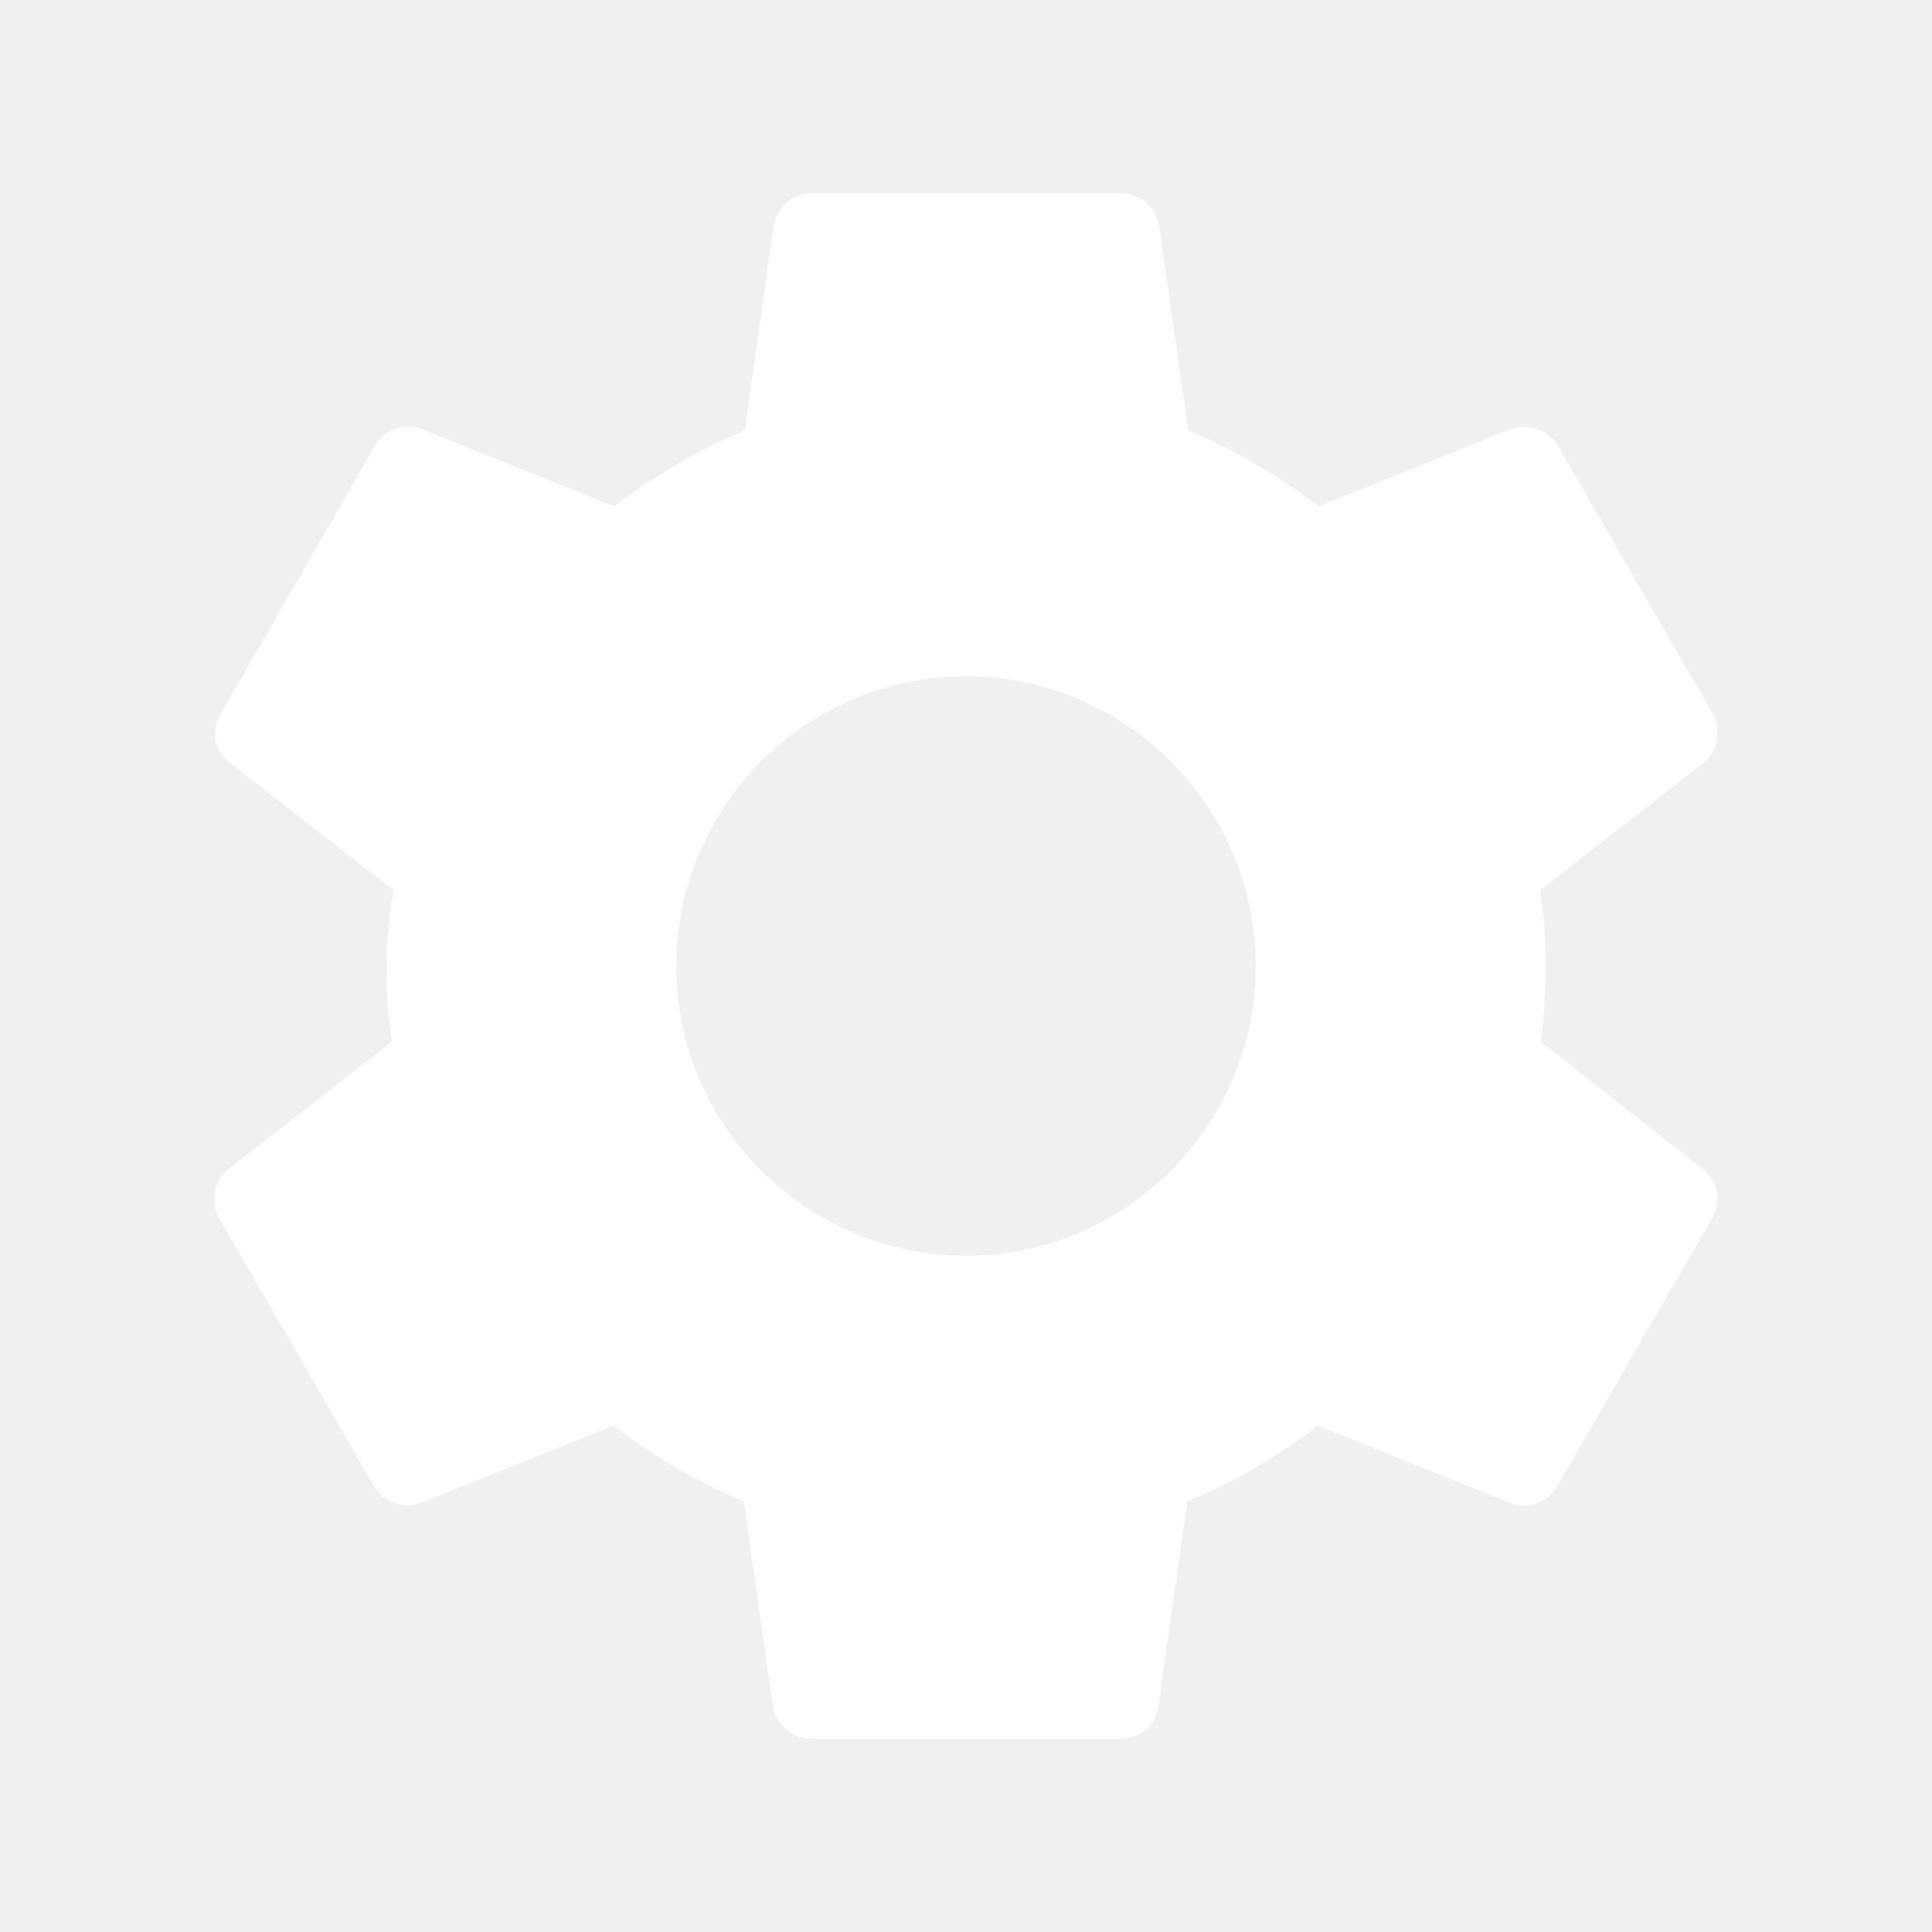
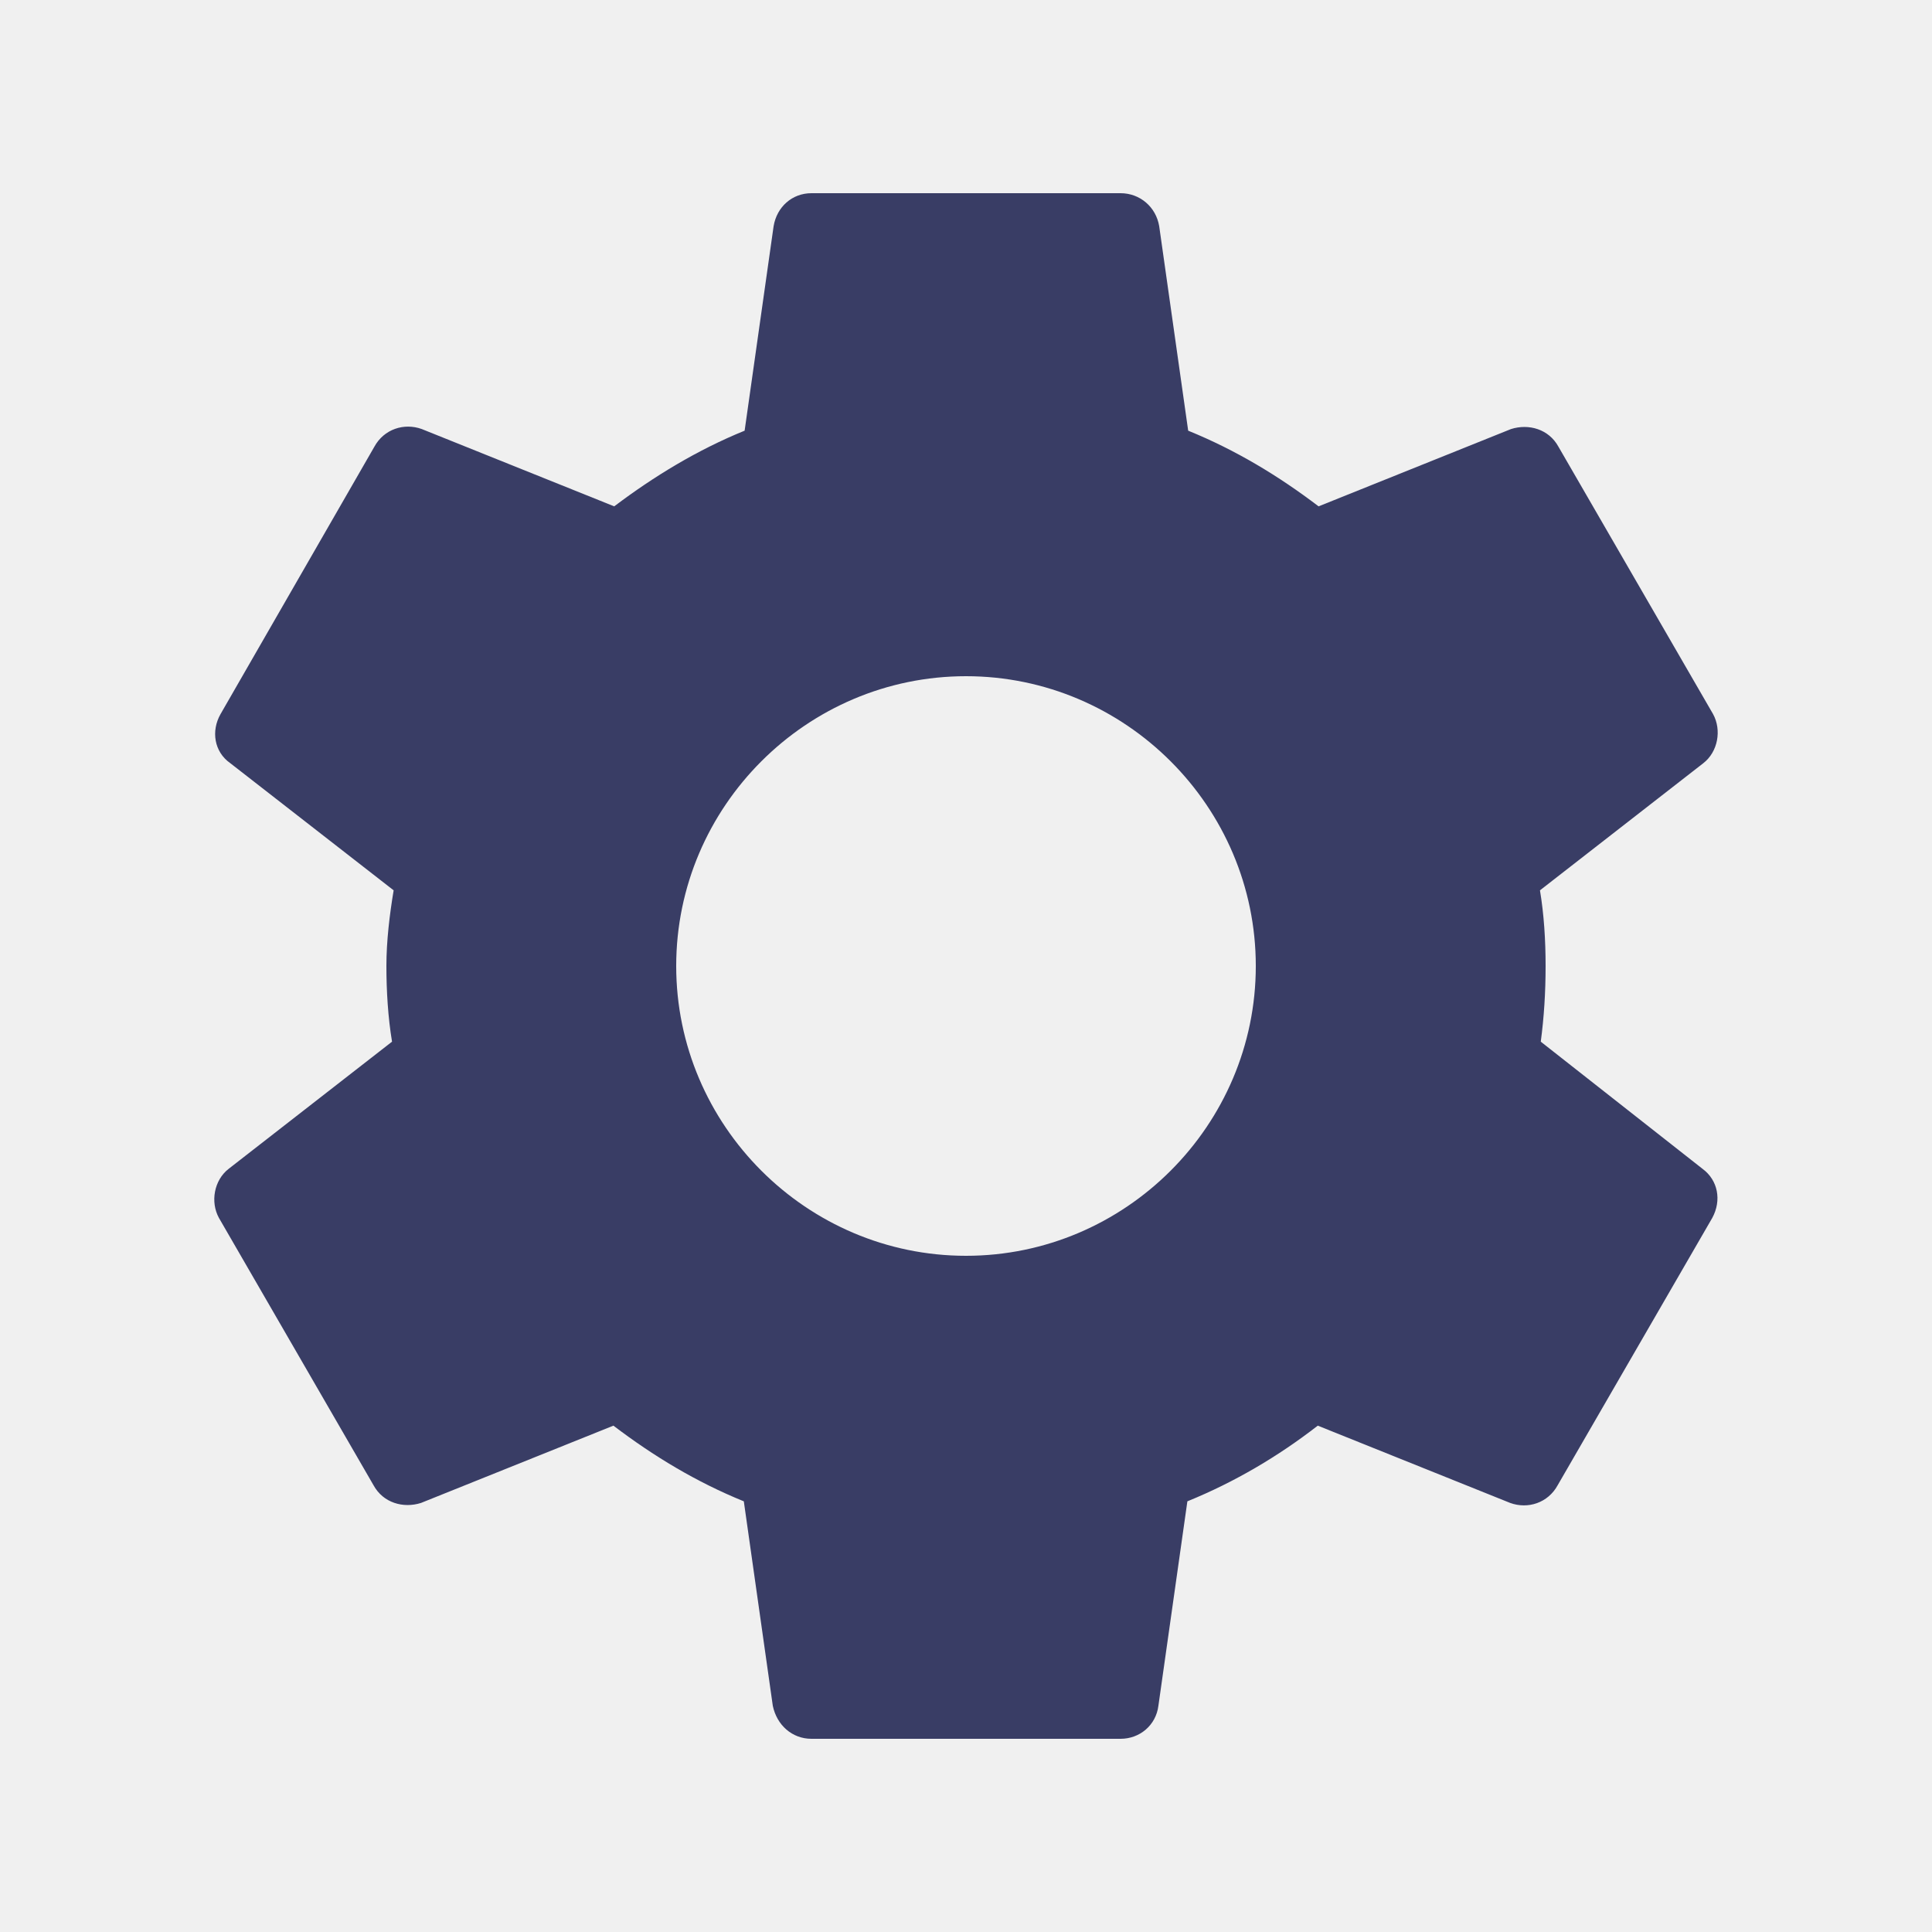
- <svg xmlns="http://www.w3.org/2000/svg" enable-background="new 0 0 24 24" height="24px" viewBox="0 0 24 24" width="24px" fill="#ffffff">
+ <svg xmlns="http://www.w3.org/2000/svg" enable-background="new 0 0 24 24" height="24px" viewBox="0 0 24 24" width="24px" fill="#393d65">
  <g>
    <path d="M0,0h24v24H0V0z" fill="none" />
    <path d="M19.14,12.94c0.04-0.3,0.06-0.61,0.06-0.94c0-0.32-0.02-0.64-0.07-0.94l2.03-1.58c0.18-0.14,0.23-0.41,0.12-0.61 l-1.92-3.32c-0.12-0.22-0.37-0.29-0.59-0.22l-2.39,0.96c-0.5-0.38-1.03-0.7-1.62-0.94L14.4,2.81c-0.04-0.24-0.24-0.41-0.48-0.41 h-3.84c-0.24,0-0.43,0.17-0.47,0.41L9.25,5.35C8.66,5.59,8.12,5.92,7.63,6.29L5.24,5.33c-0.22-0.08-0.47,0-0.59,0.22L2.74,8.87 C2.62,9.08,2.66,9.34,2.86,9.48l2.03,1.58C4.84,11.36,4.8,11.69,4.8,12s0.02,0.64,0.07,0.94l-2.03,1.58 c-0.18,0.14-0.23,0.41-0.12,0.61l1.92,3.32c0.12,0.22,0.37,0.29,0.59,0.22l2.39-0.96c0.5,0.38,1.03,0.7,1.62,0.94l0.36,2.54 c0.05,0.24,0.24,0.41,0.48,0.41h3.84c0.24,0,0.44-0.17,0.47-0.41l0.36-2.54c0.59-0.24,1.13-0.56,1.62-0.94l2.39,0.96 c0.22,0.08,0.47,0,0.59-0.22l1.92-3.32c0.12-0.22,0.07-0.47-0.12-0.61L19.14,12.94z M12,15.6c-1.98,0-3.6-1.62-3.6-3.6 s1.62-3.6,3.6-3.6s3.6,1.62,3.6,3.6S13.98,15.6,12,15.6z" />
  </g>
</svg>
